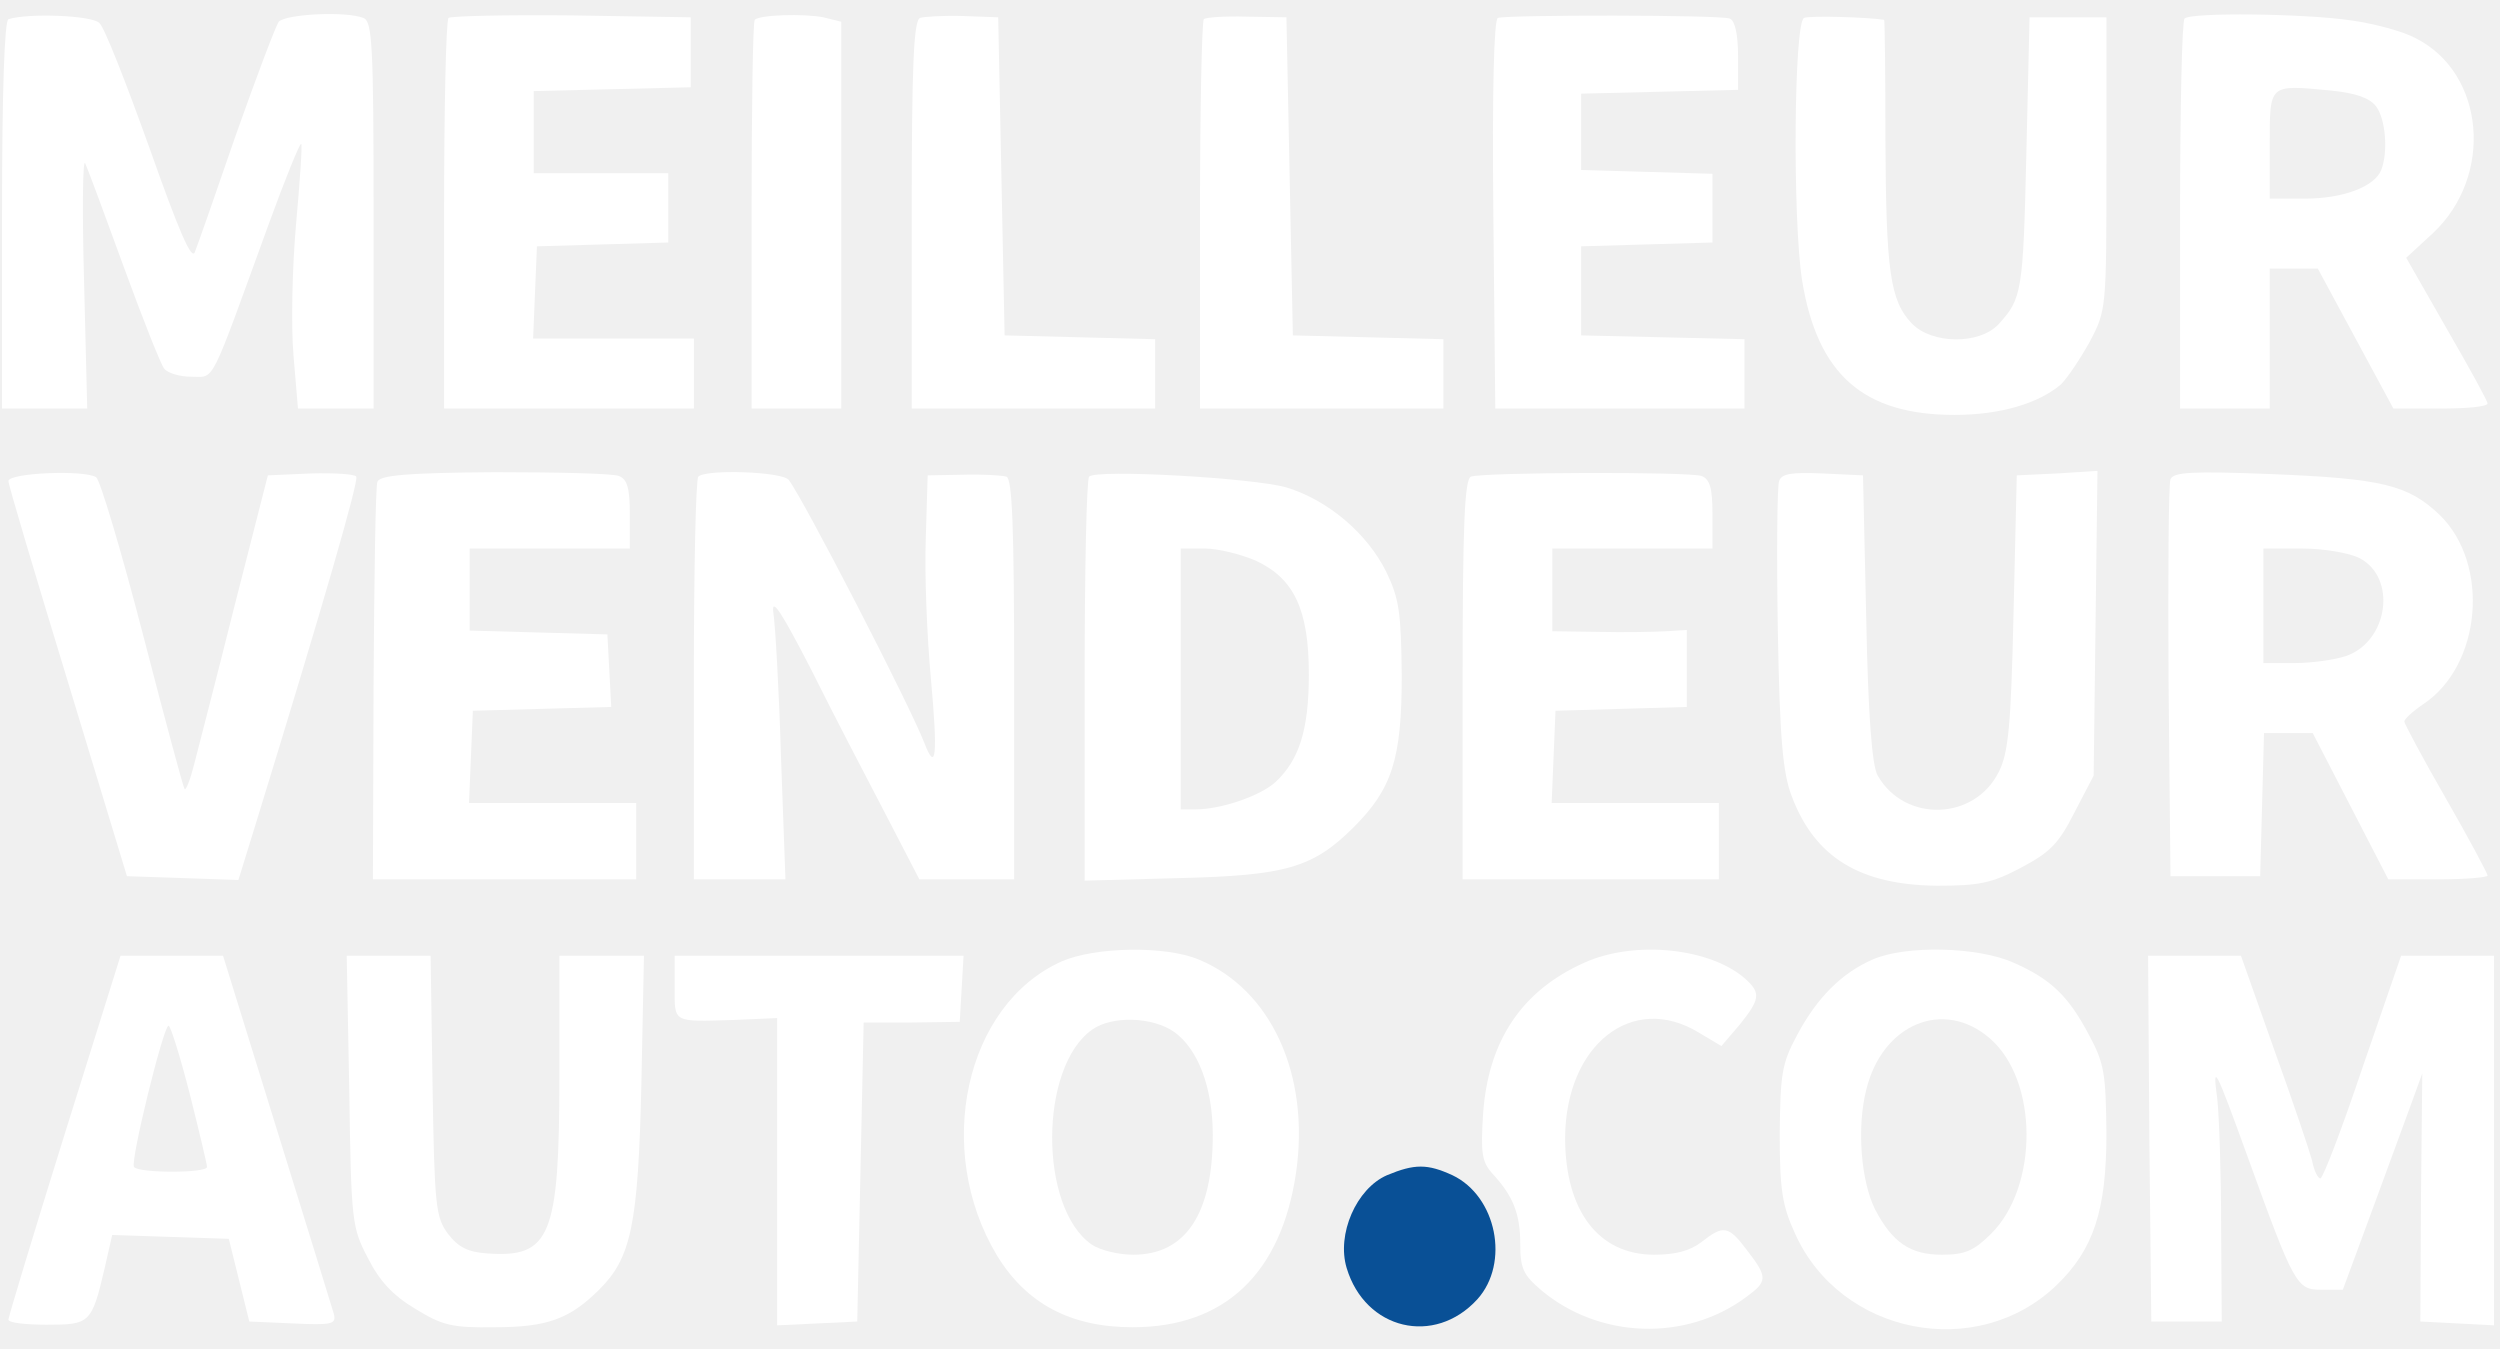
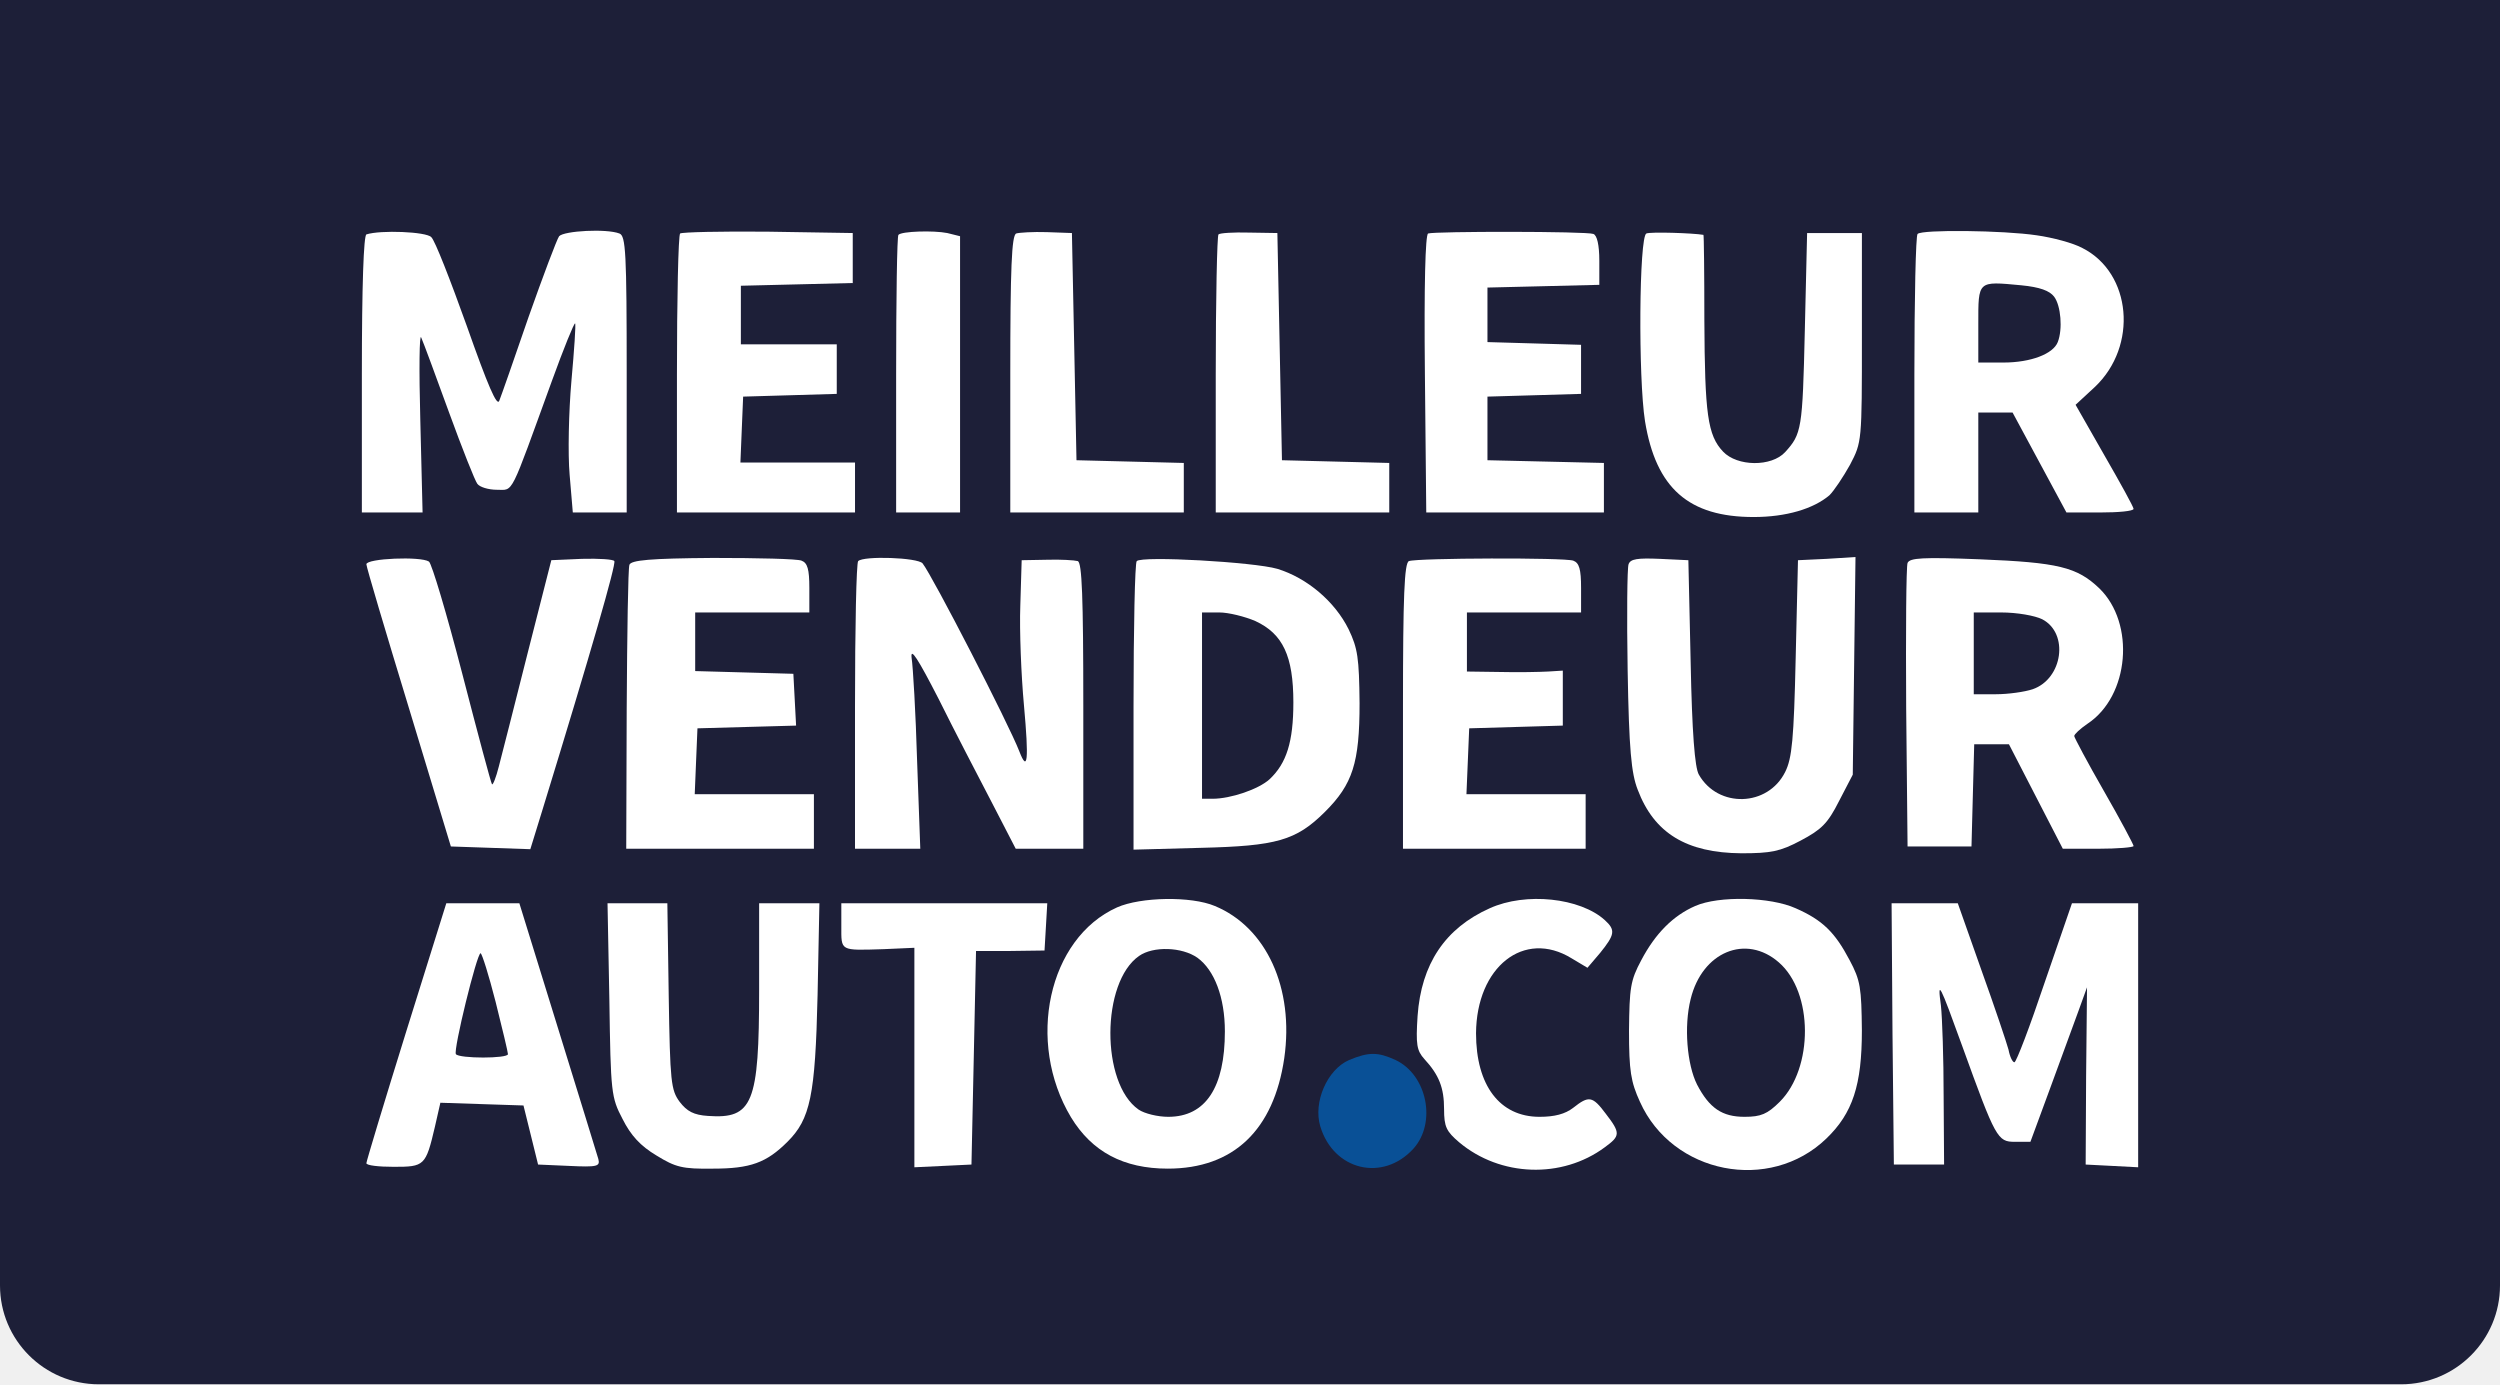
- <svg xmlns="http://www.w3.org/2000/svg" width="89" height="48" viewBox="0 0 89 48" fill="none">
-   <path d="M0.3 0.684C0.163 0.729 0.072 3.198 0.072 7.66V14.545H1.6H3.105L2.991 9.947C2.923 7.433 2.946 5.576 3.037 5.825C3.151 6.074 3.767 7.75 4.428 9.562C5.09 11.374 5.728 12.982 5.842 13.118C5.956 13.277 6.389 13.412 6.823 13.412C7.667 13.412 7.439 13.82 9.559 7.999C10.152 6.369 10.677 5.078 10.723 5.123C10.768 5.145 10.677 6.459 10.54 7.977C10.403 9.517 10.358 11.623 10.449 12.665L10.608 14.545H11.954H13.3V7.66C13.3 1.59 13.254 0.752 12.935 0.638C12.296 0.389 10.175 0.502 9.924 0.774C9.81 0.933 9.126 2.745 8.396 4.806C7.689 6.867 7.028 8.747 6.937 8.973C6.823 9.29 6.367 8.226 5.318 5.259C4.497 2.971 3.721 0.978 3.539 0.82C3.288 0.548 1.007 0.457 0.3 0.684Z" fill="white" />
-   <path d="M15.968 0.638C15.877 0.729 15.809 3.9 15.809 7.682V14.545H20.256H24.703V13.299V12.053H21.852H18.979L19.047 10.4L19.115 8.769L21.464 8.701L23.791 8.633V7.41V6.165H21.396H19.001V4.692V3.243L21.806 3.175L24.589 3.107V1.861V0.616L20.347 0.548C18.021 0.525 16.059 0.57 15.968 0.638Z" fill="white" />
-   <path d="M26.87 0.706C26.802 0.752 26.756 3.9 26.756 7.682V14.545H28.352H29.949V7.66V0.774L29.31 0.616C28.626 0.48 27.029 0.525 26.87 0.706Z" fill="white" />
-   <path d="M32.754 0.638C32.525 0.729 32.457 2.36 32.457 7.66V14.545H36.79H41.123V13.299V12.076L38.455 12.008L35.764 11.94L35.65 6.278L35.536 0.616L34.282 0.57C33.597 0.548 32.89 0.593 32.754 0.638Z" fill="white" />
-   <path d="M42.856 0.684C42.787 0.752 42.719 3.9 42.719 7.682V14.545H47.052H51.385V13.299V12.076L48.717 12.008L46.026 11.94L45.911 6.278L45.797 0.616L44.384 0.593C43.608 0.57 42.924 0.616 42.856 0.684Z" fill="white" />
-   <path d="M53.323 0.638C53.186 0.706 53.118 3.175 53.163 7.637L53.232 14.545H57.656H62.103V13.299V12.076L59.207 12.008L56.288 11.94V10.355V8.769L58.637 8.701L60.963 8.633V7.41V6.187L58.637 6.119L56.288 6.051V4.692V3.334L59.093 3.266L61.875 3.198V1.997C61.875 1.205 61.761 0.729 61.579 0.661C61.237 0.525 53.665 0.525 53.323 0.638Z" fill="white" />
-   <path d="M64.225 0.638C63.86 0.797 63.814 7.841 64.156 9.992C64.704 13.344 66.346 14.771 69.584 14.771C71.203 14.771 72.572 14.364 73.37 13.684C73.598 13.458 74.054 12.778 74.396 12.167C74.989 11.034 74.989 11.012 74.989 5.825V0.616H73.621H72.252L72.138 5.485C72.024 10.4 71.979 10.627 71.158 11.533C70.474 12.28 68.763 12.257 68.056 11.51C67.281 10.694 67.144 9.63 67.121 4.964C67.121 2.631 67.098 0.729 67.076 0.706C66.551 0.616 64.43 0.548 64.225 0.638Z" fill="white" />
-   <path d="M77.77 0.661C77.679 0.729 77.61 3.9 77.61 7.682V14.545H79.207H80.803V12.053V9.562H81.67H82.514L83.859 12.053L85.205 14.545H86.892C87.805 14.545 88.557 14.477 88.557 14.364C88.557 14.273 87.896 13.073 87.097 11.691L85.661 9.177L86.619 8.294C88.785 6.255 88.466 2.609 86.003 1.363C85.547 1.114 84.52 0.842 83.722 0.729C82.058 0.48 77.975 0.434 77.77 0.661ZM84.589 3.787C84.931 4.24 85.022 5.417 84.771 6.051C84.543 6.64 83.426 7.071 82.058 7.071H80.803V5.168C80.803 2.971 80.757 3.016 82.947 3.22C83.882 3.311 84.361 3.492 84.589 3.787Z" fill="white" />
-   <path d="M0.3 17.127C0.3 17.263 1.258 20.479 2.421 24.284L4.519 31.192L6.503 31.26L8.487 31.328L9.103 29.335C11.543 21.407 12.774 17.127 12.683 16.968C12.638 16.878 11.908 16.832 11.064 16.855L9.536 16.923L8.35 21.566C7.712 24.125 7.05 26.662 6.913 27.206C6.777 27.749 6.617 28.157 6.571 28.089C6.526 28.044 5.864 25.575 5.089 22.585C4.314 19.596 3.561 17.081 3.424 16.991C3.014 16.719 0.3 16.832 0.3 17.127Z" fill="white" />
-   <path d="M13.436 17.15C13.368 17.331 13.322 20.57 13.299 24.375L13.276 31.305H17.974H22.649V29.946V28.587H19.685H16.697L16.766 26.934L16.834 25.303L19.297 25.235L21.76 25.167L21.692 23.876L21.623 22.585L19.183 22.517L16.72 22.449V21V19.528H19.571H22.422V18.305C22.422 17.376 22.33 17.059 22.034 16.946C21.828 16.855 19.844 16.81 17.61 16.81C14.44 16.832 13.527 16.923 13.436 17.15Z" fill="white" />
-   <path d="M24.861 16.968C24.77 17.036 24.701 20.298 24.701 24.216V31.305H26.343H27.962L27.803 26.934C27.734 24.556 27.598 22.223 27.529 21.793C27.461 21.226 27.848 21.838 28.875 23.831C29.65 25.394 30.859 27.704 31.52 28.972L32.729 31.305H34.416H36.104V24.193C36.104 18.712 36.036 17.059 35.83 16.968C35.671 16.923 34.964 16.878 34.28 16.9L33.025 16.923L32.957 19.188C32.911 20.434 33.002 22.676 33.139 24.148C33.39 26.911 33.322 27.523 32.911 26.458C32.387 25.099 28.578 17.716 28.076 17.082C27.826 16.787 25.134 16.697 24.861 16.968Z" fill="white" />
-   <path d="M38.773 16.968C38.682 17.036 38.613 20.32 38.613 24.239V31.351L41.989 31.26C45.752 31.169 46.732 30.898 48.169 29.471C49.56 28.089 49.902 27.024 49.902 24.058C49.879 21.793 49.811 21.317 49.355 20.366C48.671 18.984 47.279 17.806 45.797 17.353C44.634 17.014 39.024 16.697 38.773 16.968ZM44.702 19.958C46.071 20.592 46.595 21.702 46.595 24.012C46.595 25.983 46.253 27.047 45.409 27.84C44.862 28.338 43.471 28.814 42.559 28.814H42.034V24.171V19.528H42.901C43.357 19.528 44.178 19.732 44.702 19.958Z" fill="white" />
-   <path d="M52.366 16.968C52.138 17.059 52.069 18.712 52.069 24.193V31.305H56.63H61.192V29.946V28.587H58.227H55.239L55.308 26.934L55.376 25.303L57.725 25.235L60.051 25.167V23.808V22.427L59.322 22.472C58.911 22.495 57.816 22.517 56.927 22.495L55.262 22.472V21V19.528H58.113H60.964V18.305C60.964 17.376 60.872 17.059 60.576 16.946C60.165 16.787 52.799 16.81 52.366 16.968Z" fill="white" />
-   <path d="M63.336 17.127C63.267 17.308 63.245 19.686 63.29 22.404C63.359 26.368 63.473 27.545 63.792 28.361C64.613 30.535 66.232 31.509 68.969 31.532C70.451 31.532 70.907 31.441 71.934 30.897C72.96 30.354 73.279 30.059 73.849 28.927L74.534 27.613L74.602 22.177L74.67 16.764L73.234 16.855L71.797 16.923L71.683 21.793C71.592 25.847 71.5 26.798 71.158 27.477C70.292 29.221 67.806 29.289 66.848 27.613C66.643 27.274 66.506 25.484 66.438 22.019L66.323 16.923L64.887 16.855C63.792 16.81 63.427 16.855 63.336 17.127Z" fill="white" />
-   <path d="M77.269 17.059C77.201 17.24 77.178 20.479 77.201 24.284L77.269 31.192H78.866H80.462L80.531 28.633L80.599 26.096H81.466H82.332L83.678 28.701L85.023 31.305H86.802C87.76 31.305 88.558 31.237 88.558 31.169C88.558 31.101 87.897 29.856 87.076 28.429C86.255 27.002 85.593 25.756 85.593 25.688C85.593 25.598 85.89 25.326 86.255 25.077C88.353 23.695 88.649 20.071 86.848 18.327C85.73 17.263 84.795 17.036 80.873 16.878C77.999 16.765 77.383 16.81 77.269 17.059ZM83.997 19.867C85.343 20.57 85.023 22.834 83.518 23.355C83.108 23.491 82.287 23.605 81.694 23.605H80.576V21.566V19.528H81.945C82.743 19.528 83.632 19.686 83.997 19.867Z" fill="white" />
-   <path d="M37.793 34.227C34.349 35.767 33.232 40.931 35.49 44.691C36.539 46.412 38.112 47.25 40.325 47.25C43.609 47.25 45.616 45.325 46.14 41.746C46.642 38.258 45.251 35.223 42.674 34.159C41.488 33.661 38.979 33.706 37.793 34.227ZM41.807 36.741C42.651 37.352 43.175 38.711 43.175 40.41C43.175 43.196 42.218 44.668 40.347 44.668C39.823 44.668 39.161 44.51 38.865 44.306C36.972 42.992 36.995 37.964 38.888 36.65C39.595 36.152 41.032 36.197 41.807 36.741Z" fill="white" />
-   <path d="M56.402 34.272C54.167 35.269 52.981 37.058 52.799 39.64C52.708 41.067 52.753 41.361 53.141 41.792C53.871 42.584 54.121 43.218 54.121 44.283C54.121 45.166 54.236 45.393 54.874 45.936C56.927 47.658 60.005 47.771 62.149 46.186C62.925 45.619 62.947 45.483 62.195 44.51C61.533 43.626 61.351 43.604 60.575 44.215C60.165 44.532 59.641 44.668 58.888 44.668C56.904 44.668 55.718 43.105 55.718 40.501C55.741 37.194 58.112 35.314 60.484 36.764L61.282 37.239L61.921 36.492C62.651 35.586 62.696 35.359 62.149 34.861C60.918 33.751 58.204 33.457 56.402 34.272Z" fill="white" />
-   <path d="M66.665 34.159C65.571 34.635 64.681 35.518 63.974 36.854C63.427 37.873 63.381 38.236 63.358 40.365C63.358 42.381 63.45 42.924 63.906 43.921C65.525 47.522 70.383 48.473 73.21 45.755C74.533 44.487 74.989 43.083 74.989 40.365C74.966 38.236 74.921 37.873 74.374 36.854C73.644 35.473 73.028 34.861 71.683 34.272C70.428 33.706 67.851 33.638 66.665 34.159ZM70.839 36.967C72.572 38.462 72.572 42.245 70.884 43.921C70.269 44.532 69.949 44.668 69.128 44.668C68.011 44.668 67.372 44.238 66.756 43.06C66.255 42.063 66.095 40.161 66.437 38.802C67.007 36.447 69.197 35.541 70.839 36.967Z" fill="white" />
-   <path d="M2.284 40.433C1.189 43.943 0.3 46.888 0.3 46.978C0.3 47.092 0.916 47.16 1.668 47.16C3.196 47.16 3.265 47.114 3.721 45.166L3.994 43.966L6.07 44.034L8.145 44.102L8.51 45.574L8.875 47.046L10.425 47.114C11.839 47.182 11.976 47.137 11.885 46.775C11.817 46.548 10.905 43.581 9.855 40.206L7.94 34.023H6.115H4.291L2.284 40.433ZM6.754 38.938C7.096 40.297 7.37 41.452 7.37 41.543C7.37 41.769 4.929 41.769 4.77 41.543C4.633 41.339 5.819 36.514 6.001 36.514C6.07 36.514 6.412 37.602 6.754 38.938Z" fill="white" />
-   <path d="M12.434 38.825C12.502 43.49 12.525 43.694 13.095 44.782C13.506 45.597 13.985 46.118 14.783 46.593C15.741 47.182 16.083 47.273 17.611 47.25C19.481 47.25 20.279 46.956 21.328 45.914C22.468 44.782 22.719 43.626 22.833 38.598L22.925 34.023H21.419H19.914V38.327C19.914 44.011 19.595 44.782 17.36 44.623C16.653 44.578 16.311 44.396 15.946 43.921C15.513 43.332 15.467 42.947 15.399 38.644L15.33 34.023H13.848H12.343L12.434 38.825Z" fill="white" />
-   <path d="M24.018 35.155C24.018 36.424 23.927 36.378 26.139 36.31L27.667 36.243V41.724V47.182L29.104 47.114L30.518 47.046L30.632 41.724L30.746 36.401H32.456L34.167 36.378L34.235 35.201L34.303 34.023H29.172H24.018V35.155Z" fill="white" />
-   <path d="M76.517 40.523L76.586 47.046H77.84H79.094L79.072 43.649C79.072 41.769 79.003 39.73 78.935 39.119C78.752 37.783 78.866 38.009 80.007 41.157C81.671 45.755 81.763 45.914 82.629 45.914H83.405L84.408 43.196C84.955 41.701 85.594 39.957 85.822 39.346L86.233 38.213L86.187 42.63L86.164 47.046L87.487 47.114L88.787 47.182V40.591V34.023H87.122H85.48L84.112 37.986C83.382 40.161 82.698 41.95 82.606 41.95C82.515 41.95 82.378 41.678 82.31 41.316C82.219 40.976 81.626 39.21 80.964 37.375L79.778 34.023H78.114H76.472L76.517 40.523Z" fill="white" />
-   <path d="M49.378 41.837C48.284 42.313 47.577 43.943 47.942 45.144C48.603 47.341 51.066 47.929 52.594 46.254C53.757 44.962 53.278 42.584 51.705 41.837C50.815 41.429 50.359 41.429 49.378 41.837Z" fill="#095096" />
+ <svg xmlns="http://www.w3.org/2000/svg" width="121" height="67" viewBox="0 0 121 67" fill="none">
+   <path d="M0 0H121V62.214C121 64.857 118.857 67 116.214 67H4.786C2.143 67 0 64.857 0 62.214V0Z" fill="#1D1F38" />
+   <path d="M17.735 11.345C17.602 11.389 17.514 13.786 17.514 18.118V24.804H18.994H20.453L20.343 20.34C20.276 17.898 20.298 16.095 20.387 16.337C20.497 16.579 21.094 18.206 21.735 19.966C22.376 21.725 22.995 23.287 23.105 23.419C23.216 23.573 23.636 23.705 24.056 23.705C24.873 23.705 24.652 24.1 26.708 18.448C27.282 16.865 27.791 15.611 27.835 15.655C27.879 15.677 27.791 16.953 27.658 18.426C27.526 19.922 27.481 21.967 27.57 22.979L27.724 24.804H29.028H30.332V18.118C30.332 12.224 30.288 11.411 29.979 11.301C29.36 11.059 27.305 11.169 27.061 11.433C26.951 11.587 26.288 13.346 25.581 15.347C24.895 17.349 24.255 19.174 24.166 19.394C24.056 19.702 23.614 18.668 22.597 15.787C21.801 13.566 21.05 11.631 20.873 11.477C20.63 11.213 18.42 11.125 17.735 11.345Z" fill="white" />
+   <path d="M32.918 11.301C32.83 11.389 32.764 14.468 32.764 18.14V24.804H37.073H41.383V23.595V22.385H38.62H35.836L35.902 20.78L35.968 19.196L38.245 19.13L40.499 19.064V17.877V16.667H38.178H35.858V15.237V13.83L38.576 13.764L41.273 13.698V12.488V11.279L37.162 11.213C34.907 11.191 33.007 11.235 32.918 11.301Z" fill="white" />
+   <path d="M43.484 11.367C43.417 11.411 43.373 14.468 43.373 18.14V24.804H44.92H46.467V18.118V11.433L45.848 11.279C45.185 11.147 43.638 11.191 43.484 11.367Z" fill="white" />
+   <path d="M49.185 11.301C48.964 11.389 48.898 12.972 48.898 18.118V24.804H53.097H57.296V23.595V22.407L54.71 22.341L52.102 22.275L51.992 16.777L51.881 11.279L50.666 11.235C50.002 11.213 49.317 11.257 49.185 11.301Z" fill="white" />
+   <path d="M58.974 11.345C58.908 11.411 58.842 14.468 58.842 18.14V24.804H63.041H67.24V23.595V22.407L64.654 22.341L62.047 22.275L61.936 16.777L61.825 11.279L60.455 11.257C59.704 11.235 59.041 11.279 58.974 11.345Z" fill="white" />
+   <path d="M69.12 11.301C68.987 11.367 68.921 13.764 68.965 18.096L69.031 24.804H73.319H77.629V23.595V22.407L74.822 22.341L71.993 22.275V20.736V19.196L74.269 19.13L76.523 19.064V17.877V16.689L74.269 16.623L71.993 16.557V15.237V13.918L74.711 13.852L77.407 13.786V12.62C77.407 11.851 77.297 11.389 77.12 11.323C76.789 11.191 69.451 11.191 69.12 11.301Z" fill="white" />
+   <path d="M79.684 11.301C79.331 11.455 79.287 18.295 79.618 20.384C80.148 23.639 81.74 25.024 84.878 25.024C86.447 25.024 87.773 24.628 88.547 23.969C88.768 23.749 89.21 23.089 89.541 22.495C90.116 21.396 90.116 21.374 90.116 16.337V11.279H88.79H87.464L87.353 16.007C87.243 20.78 87.199 21 86.403 21.88C85.74 22.605 84.082 22.583 83.397 21.858C82.646 21.066 82.513 20.032 82.491 15.502C82.491 13.236 82.469 11.389 82.447 11.367C81.939 11.279 79.883 11.213 79.684 11.301Z" fill="white" />
+   <path d="M92.811 11.323C92.723 11.389 92.656 14.468 92.656 18.14V24.804H94.203H95.75V22.385V19.966H96.59H97.408L98.712 22.385L100.016 24.804H101.651C102.535 24.804 103.265 24.738 103.265 24.628C103.265 24.54 102.624 23.375 101.85 22.033L100.458 19.592L101.386 18.734C103.486 16.755 103.176 13.214 100.789 12.005C100.347 11.763 99.353 11.499 98.579 11.389C96.966 11.147 93.01 11.103 92.811 11.323ZM99.419 14.358C99.751 14.798 99.839 15.941 99.596 16.557C99.375 17.129 98.292 17.547 96.966 17.547H95.75V15.699C95.75 13.566 95.706 13.61 97.828 13.808C98.734 13.896 99.198 14.072 99.419 14.358Z" fill="white" />
+   <path d="M17.733 27.311C17.733 27.443 18.662 30.566 19.789 34.261L21.822 40.969L23.745 41.035L25.668 41.101L26.265 39.166C28.629 31.468 29.823 27.311 29.734 27.157C29.69 27.07 28.983 27.026 28.165 27.048L26.684 27.113L25.535 31.622C24.916 34.107 24.275 36.57 24.143 37.098C24.01 37.626 23.855 38.022 23.811 37.956C23.767 37.912 23.126 35.515 22.375 32.612C21.623 29.709 20.894 27.267 20.761 27.18C20.363 26.916 17.733 27.026 17.733 27.311Z" fill="white" />
+   <path d="M30.464 27.334C30.398 27.509 30.354 30.654 30.332 34.349L30.31 41.079H34.862H39.393V39.759V38.44H36.52H33.625L33.691 36.834L33.757 35.251L36.144 35.185L38.531 35.119L38.465 33.865L38.399 32.612L36.034 32.546L33.647 32.48V31.072V29.643H36.41H39.172V28.455C39.172 27.553 39.084 27.245 38.796 27.136C38.597 27.048 36.675 27.004 34.509 27.004C31.437 27.026 30.553 27.114 30.464 27.334Z" fill="white" />
+   <path d="M41.536 27.157C41.448 27.224 41.382 30.39 41.382 34.195V41.079H42.973H44.542L44.388 36.834C44.321 34.525 44.189 32.26 44.122 31.842C44.056 31.292 44.432 31.886 45.426 33.821C46.178 35.339 47.349 37.582 47.99 38.814L49.161 41.079H50.797H52.432V34.173C52.432 28.851 52.366 27.245 52.167 27.157C52.013 27.114 51.327 27.07 50.664 27.092L49.449 27.114L49.383 29.313C49.338 30.522 49.427 32.7 49.559 34.129C49.802 36.812 49.736 37.406 49.338 36.372C48.83 35.053 45.139 27.883 44.653 27.267C44.41 26.982 41.802 26.894 41.536 27.157Z" fill="white" />
+   <path d="M55.018 27.158C54.93 27.224 54.863 30.413 54.863 34.217V41.123L58.134 41.035C61.781 40.947 62.731 40.683 64.124 39.298C65.472 37.956 65.803 36.922 65.803 34.041C65.781 31.842 65.715 31.38 65.273 30.457C64.61 29.115 63.262 27.971 61.825 27.532C60.698 27.202 55.261 26.894 55.018 27.158ZM60.764 30.061C62.09 30.677 62.599 31.754 62.599 33.997C62.599 35.911 62.267 36.944 61.449 37.714C60.919 38.198 59.571 38.66 58.687 38.66H58.178V34.151V29.643H59.018C59.46 29.643 60.256 29.841 60.764 30.061Z" fill="white" />
+   <path d="M68.192 27.157C67.971 27.245 67.904 28.851 67.904 34.173V41.079H72.325H76.745V39.759V38.44H73.872H70.976L71.043 36.834L71.109 35.251L73.385 35.185L75.64 35.119V33.799V32.458L74.933 32.502C74.535 32.524 73.474 32.546 72.612 32.524L70.999 32.502V31.072V29.643H73.761H76.524V28.455C76.524 27.553 76.435 27.245 76.148 27.136C75.75 26.982 68.612 27.004 68.192 27.157Z" fill="white" />
+   <path d="M78.822 27.311C78.756 27.488 78.734 29.797 78.778 32.436C78.844 36.285 78.955 37.428 79.264 38.22C80.06 40.331 81.629 41.277 84.281 41.299C85.718 41.299 86.16 41.211 87.154 40.683C88.149 40.155 88.458 39.869 89.011 38.77L89.674 37.494L89.74 32.216L89.806 26.96L88.414 27.048L87.022 27.114L86.911 31.842C86.823 35.779 86.734 36.702 86.403 37.362C85.563 39.056 83.154 39.122 82.226 37.494C82.027 37.164 81.894 35.427 81.828 32.062L81.717 27.114L80.325 27.048C79.264 27.004 78.91 27.048 78.822 27.311Z" fill="white" />
+   <path d="M92.326 27.245C92.259 27.422 92.237 30.566 92.259 34.261L92.326 40.969H93.873H95.42L95.486 38.484L95.552 36.021H96.392H97.232L98.536 38.55L99.84 41.079H101.564C102.492 41.079 103.266 41.013 103.266 40.947C103.266 40.881 102.625 39.671 101.829 38.286C101.033 36.9 100.393 35.691 100.393 35.625C100.393 35.537 100.68 35.273 101.033 35.031C103.067 33.689 103.354 30.171 101.608 28.477C100.525 27.443 99.619 27.224 95.818 27.07C93.033 26.96 92.436 27.004 92.326 27.245ZM98.845 29.973C100.149 30.654 99.84 32.854 98.381 33.359C97.984 33.491 97.188 33.601 96.613 33.601H95.53V31.622V29.643H96.856C97.63 29.643 98.492 29.797 98.845 29.973Z" fill="white" />
+   <path d="M54.069 43.916C50.731 45.411 49.648 50.426 51.836 54.076C52.853 55.748 54.378 56.562 56.522 56.562C59.704 56.562 61.649 54.692 62.158 51.217C62.644 47.831 61.296 44.883 58.798 43.85C57.649 43.366 55.218 43.41 54.069 43.916ZM57.958 46.357C58.776 46.951 59.284 48.27 59.284 49.92C59.284 52.625 58.356 54.054 56.544 54.054C56.036 54.054 55.395 53.9 55.107 53.703C53.273 52.427 53.295 47.545 55.129 46.269C55.815 45.785 57.207 45.829 57.958 46.357Z" fill="white" />
+   <path d="M72.103 43.96C69.937 44.928 68.788 46.665 68.611 49.172C68.523 50.558 68.567 50.844 68.942 51.261C69.65 52.031 69.893 52.647 69.893 53.681C69.893 54.538 70.003 54.758 70.622 55.286C72.611 56.958 75.595 57.068 77.672 55.528C78.424 54.978 78.446 54.846 77.717 53.901C77.076 53.043 76.899 53.021 76.147 53.615C75.75 53.922 75.241 54.054 74.512 54.054C72.589 54.054 71.44 52.537 71.44 50.008C71.462 46.797 73.761 44.972 76.059 46.379L76.833 46.841L77.451 46.115C78.159 45.236 78.203 45.016 77.672 44.532C76.479 43.454 73.849 43.168 72.103 43.96Z" fill="white" />
+   <path d="M82.048 43.85C80.988 44.312 80.126 45.169 79.441 46.467C78.91 47.457 78.866 47.809 78.844 49.876C78.844 51.833 78.932 52.361 79.374 53.329C80.943 56.825 85.651 57.749 88.391 55.11C89.673 53.879 90.115 52.515 90.115 49.876C90.093 47.809 90.049 47.457 89.519 46.467C88.811 45.125 88.215 44.532 86.911 43.96C85.695 43.41 83.198 43.344 82.048 43.85ZM86.093 46.577C87.773 48.029 87.773 51.701 86.137 53.329C85.54 53.922 85.231 54.054 84.435 54.054C83.352 54.054 82.734 53.637 82.137 52.493C81.651 51.525 81.496 49.678 81.827 48.358C82.38 46.071 84.502 45.191 86.093 46.577Z" fill="white" />
+   <path d="M19.656 49.942C18.595 53.351 17.733 56.21 17.733 56.298C17.733 56.408 18.33 56.474 19.059 56.474C20.54 56.474 20.607 56.43 21.049 54.538L21.314 53.373L23.325 53.439L25.336 53.505L25.69 54.934L26.043 56.364L27.546 56.43C28.917 56.496 29.049 56.452 28.961 56.1C28.895 55.88 28.011 52.999 26.994 49.722L25.137 43.718H23.369H21.601L19.656 49.942ZM23.988 48.491C24.32 49.81 24.585 50.932 24.585 51.02C24.585 51.24 22.22 51.24 22.065 51.02C21.933 50.822 23.082 46.137 23.259 46.137C23.325 46.137 23.657 47.193 23.988 48.491Z" fill="white" />
+   <path d="M29.493 48.38C29.559 52.911 29.581 53.109 30.134 54.164C30.532 54.956 30.996 55.462 31.769 55.924C32.697 56.496 33.029 56.584 34.51 56.562C36.322 56.562 37.096 56.276 38.112 55.264C39.217 54.164 39.46 53.043 39.571 48.16L39.659 43.718H38.201H36.742V47.897C36.742 53.417 36.432 54.164 34.267 54.011C33.581 53.967 33.25 53.791 32.896 53.329C32.476 52.757 32.432 52.383 32.366 48.205L32.3 43.718H30.863H29.404L29.493 48.38Z" fill="white" />
+   <path d="M40.72 44.818C40.72 46.049 40.632 46.005 42.776 45.939L44.256 45.873V51.195V56.496L45.649 56.43L47.019 56.364L47.13 51.195L47.24 46.027H48.898L50.555 46.005L50.622 44.861L50.688 43.718H45.715H40.72V44.818Z" fill="white" />
+   <path d="M91.597 50.03L91.663 56.364H92.879H94.094L94.072 53.065C94.072 51.239 94.006 49.26 93.94 48.666C93.763 47.369 93.873 47.589 94.978 50.646C96.592 55.11 96.68 55.264 97.52 55.264H98.272L99.244 52.625C99.774 51.173 100.393 49.48 100.614 48.886L101.012 47.786L100.968 52.075L100.946 56.364L102.228 56.43L103.487 56.496V50.096V43.718H101.874H100.283L98.957 47.567C98.249 49.678 97.586 51.415 97.498 51.415C97.409 51.415 97.277 51.151 97.211 50.8C97.122 50.47 96.548 48.754 95.907 46.973L94.757 43.718H93.144H91.553L91.597 50.03Z" fill="white" />
+   <path d="M65.295 51.306C64.234 51.767 63.549 53.351 63.902 54.516C64.543 56.65 66.93 57.221 68.411 55.594C69.538 54.34 69.074 52.031 67.549 51.306C66.687 50.91 66.245 50.91 65.295 51.306Z" fill="#095096" />
</svg>
